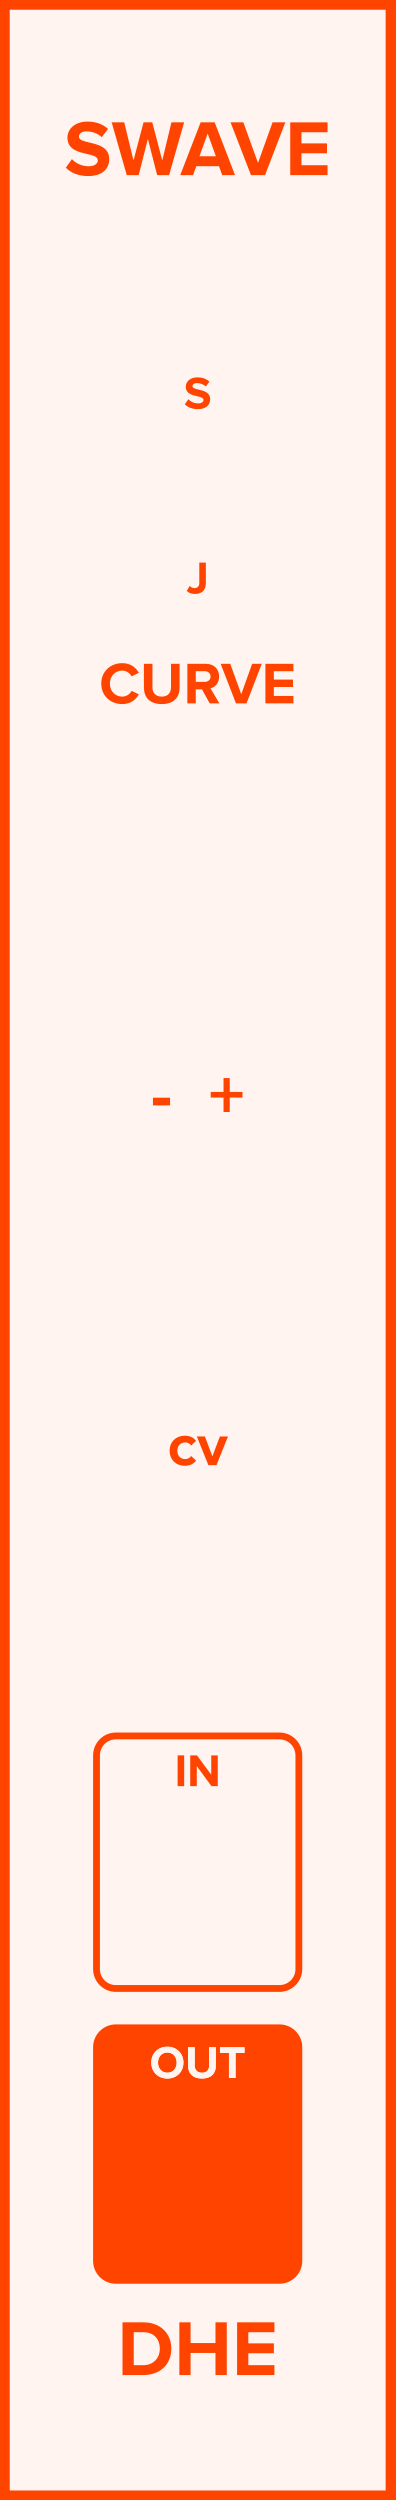
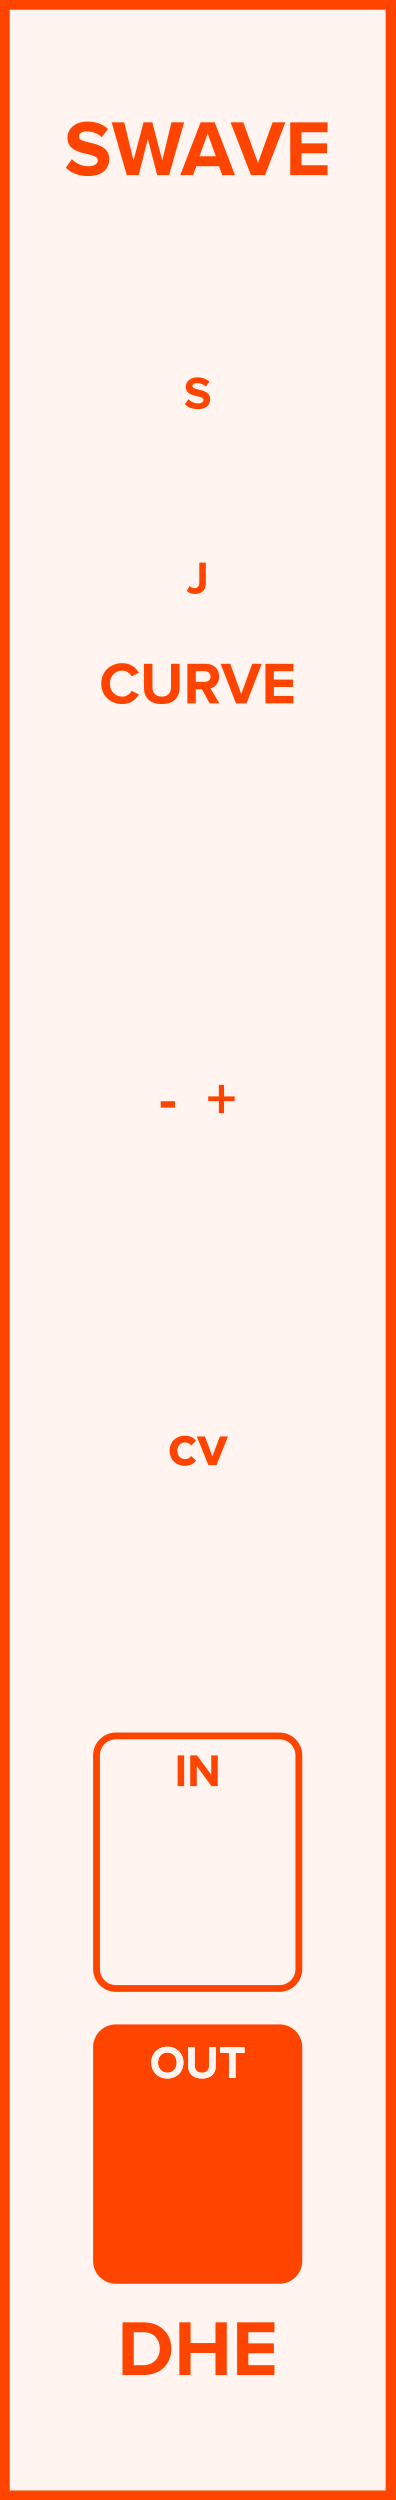
- <svg xmlns="http://www.w3.org/2000/svg" id="svg52" height="379.429" width="60.000" version="1.1">
-   <defs id="defs56" />
-   <g id="g50" transform="scale(2.953)">
+ <svg xmlns="http://www.w3.org/2000/svg" id="svg50" height="379.429" width="60.000" version="1.1">
+   <defs id="defs54" />
+   <g id="g48" transform="scale(2.953)">
    <path id="rect2" d="M 0,0 H 20.32 V 128.5 H 0 Z" style="fill:#fff4f0;stroke:#ff4400;stroke-width:1" />
    <g id="g6" transform="translate(10.16,9)">
      <g id="text4" style="font-weight:bold;font-size:4.064px;font-family:'Proxima Nova';dominant-baseline:alphabetic;text-anchor:middle;fill:#ff4400" aria-label="SWAVE">
-         <path id="path61" style="font-weight:bold;font-size:4.064px;font-family:'Proxima Nova';dominant-baseline:alphabetic;text-anchor:middle;fill:#ff4400" d="m -6.777,-0.382 c 0.252,0.256 0.626,0.431 1.146,0.431 0.732,0 1.085,-0.374 1.085,-0.87 0,-0.614 -0.569,-0.748 -1.016,-0.853 -0.293,-0.069 -0.541,-0.126 -0.541,-0.301 0,-0.163 0.138,-0.272 0.386,-0.272 0.276,0 0.569,0.093 0.788,0.297 l 0.321,-0.423 c -0.268,-0.248 -0.626,-0.378 -1.057,-0.378 -0.638,0 -1.028,0.374 -1.028,0.825 0,0.618 0.569,0.74 1.012,0.841 0.297,0.073 0.549,0.13 0.549,0.329 0,0.154 -0.154,0.301 -0.471,0.301 -0.374,0 -0.671,-0.167 -0.862,-0.366 z" />
-         <path id="path63" style="font-weight:bold;font-size:4.064px;font-family:'Proxima Nova';dominant-baseline:alphabetic;text-anchor:middle;fill:#ff4400" d="m -2.084,0 h 0.614 l 0.772,-2.711 H -1.349 l -0.471,1.959 -0.512,-1.959 h -0.451 l -0.516,1.959 -0.475,-1.959 h -0.646 L -3.645,0 h 0.614 l 0.471,-1.861 z" />
-         <path id="path65" style="font-weight:bold;font-size:4.064px;font-family:'Proxima Nova';dominant-baseline:alphabetic;text-anchor:middle;fill:#ff4400" d="m 1.261,0 h 0.658 L 0.874,-2.711 H 0.151 L -0.897,0 h 0.658 l 0.171,-0.459 H 1.094 Z M 0.513,-2.134 0.935,-0.967 H 0.09 Z" />
-         <path id="path67" style="font-weight:bold;font-size:4.064px;font-family:'Proxima Nova';dominant-baseline:alphabetic;text-anchor:middle;fill:#ff4400" d="m 2.739,0 h 0.723 l 1.044,-2.711 h -0.658 l -0.748,2.085 -0.752,-2.085 h -0.658 z" />
-         <path id="path69" style="font-weight:bold;font-size:4.064px;font-family:'Proxima Nova';dominant-baseline:alphabetic;text-anchor:middle;fill:#ff4400" d="m 4.757,0 h 1.918 v -0.508 h -1.341 V -1.122 h 1.313 v -0.508 h -1.313 v -0.573 h 1.341 v -0.508 h -1.918 z" />
+         <path id="path59" style="font-weight:bold;font-size:4.064px;font-family:'Proxima Nova';dominant-baseline:alphabetic;text-anchor:middle;fill:#ff4400" d="m -6.777,-0.382 c 0.252,0.256 0.626,0.431 1.146,0.431 0.732,0 1.085,-0.374 1.085,-0.87 0,-0.614 -0.569,-0.748 -1.016,-0.853 -0.293,-0.069 -0.541,-0.126 -0.541,-0.301 0,-0.163 0.138,-0.272 0.386,-0.272 0.276,0 0.569,0.093 0.788,0.297 l 0.321,-0.423 c -0.268,-0.248 -0.626,-0.378 -1.057,-0.378 -0.638,0 -1.028,0.374 -1.028,0.825 0,0.618 0.569,0.74 1.012,0.841 0.297,0.073 0.549,0.13 0.549,0.329 0,0.154 -0.154,0.301 -0.471,0.301 -0.374,0 -0.671,-0.167 -0.862,-0.366 z" />
+         <path id="path61" style="font-weight:bold;font-size:4.064px;font-family:'Proxima Nova';dominant-baseline:alphabetic;text-anchor:middle;fill:#ff4400" d="m -2.084,0 h 0.614 l 0.772,-2.711 H -1.349 l -0.471,1.959 -0.512,-1.959 h -0.451 l -0.516,1.959 -0.475,-1.959 h -0.646 L -3.645,0 h 0.614 l 0.471,-1.861 z" />
+         <path id="path63" style="font-weight:bold;font-size:4.064px;font-family:'Proxima Nova';dominant-baseline:alphabetic;text-anchor:middle;fill:#ff4400" d="m 1.261,0 h 0.658 L 0.874,-2.711 H 0.151 L -0.897,0 h 0.658 l 0.171,-0.459 H 1.094 Z M 0.513,-2.134 0.935,-0.967 H 0.09 Z" />
+         <path id="path65" style="font-weight:bold;font-size:4.064px;font-family:'Proxima Nova';dominant-baseline:alphabetic;text-anchor:middle;fill:#ff4400" d="m 2.739,0 h 0.723 l 1.044,-2.711 h -0.658 l -0.748,2.085 -0.752,-2.085 h -0.658 z" />
+         <path id="path67" style="font-weight:bold;font-size:4.064px;font-family:'Proxima Nova';dominant-baseline:alphabetic;text-anchor:middle;fill:#ff4400" d="m 4.757,0 h 1.918 v -0.508 h -1.341 V -1.122 h 1.313 v -0.508 h -1.313 v -0.573 h 1.341 v -0.508 h -1.918 z" />
      </g>
    </g>
    <g id="g10" transform="translate(10.16,119.5)">
      <g id="text8" style="font-weight:bold;font-size:4.064px;font-family:'Proxima Nova';dominant-baseline:hanging;text-anchor:middle;fill:#ff4400" aria-label="DHE">
-         <path id="path72" style="font-weight:bold;font-size:4.064px;font-family:'Proxima Nova';dominant-baseline:hanging;text-anchor:middle;fill:#ff4400" d="m -3.863,2.568 h 1.069 c 0.849,0 1.439,-0.536 1.439,-1.353 0,-0.817 -0.589,-1.357 -1.439,-1.357 h -1.069 z m 0.577,-0.508 V 0.366 h 0.492 c 0.557,0 0.849,0.37 0.849,0.849 0,0.459 -0.313,0.845 -0.849,0.845 z" />
-         <path id="path74" style="font-weight:bold;font-size:4.064px;font-family:'Proxima Nova';dominant-baseline:hanging;text-anchor:middle;fill:#ff4400" d="M 0.915,2.568 H 1.496 V -0.142 H 0.915 V 0.923 H -0.365 V -0.142 H -0.942 V 2.568 h 0.577 V 1.431 h 1.28 z" />
-         <path id="path76" style="font-weight:bold;font-size:4.064px;font-family:'Proxima Nova';dominant-baseline:hanging;text-anchor:middle;fill:#ff4400" d="m 2.026,2.568 h 1.918 v -0.508 H 2.603 V 1.447 H 3.916 V 0.939 H 2.603 V 0.366 H 3.945 V -0.142 H 2.026 Z" />
+         <path id="path70" style="font-weight:bold;font-size:4.064px;font-family:'Proxima Nova';dominant-baseline:hanging;text-anchor:middle;fill:#ff4400" d="m -3.863,2.568 h 1.069 c 0.849,0 1.439,-0.536 1.439,-1.353 0,-0.817 -0.589,-1.357 -1.439,-1.357 h -1.069 z m 0.577,-0.508 V 0.366 h 0.492 c 0.557,0 0.849,0.37 0.849,0.849 0,0.459 -0.313,0.845 -0.849,0.845 z" />
+         <path id="path72" style="font-weight:bold;font-size:4.064px;font-family:'Proxima Nova';dominant-baseline:hanging;text-anchor:middle;fill:#ff4400" d="M 0.915,2.568 H 1.496 V -0.142 H 0.915 V 0.923 H -0.365 V -0.142 H -0.942 V 2.568 h 0.577 V 1.431 h 1.28 z" />
+         <path id="path74" style="font-weight:bold;font-size:4.064px;font-family:'Proxima Nova';dominant-baseline:hanging;text-anchor:middle;fill:#ff4400" d="m 2.026,2.568 h 1.918 v -0.508 H 2.603 V 1.447 H 3.916 V 0.939 H 2.603 V 0.366 H 3.945 V -0.142 H 2.026 Z" />
      </g>
    </g>
    <g id="g14" transform="translate(10.16,29)">
      <g id="text12" style="font-weight:bold;font-size:2.371px;font-family:'Proxima Nova';dominant-baseline:hanging;text-anchor:middle;fill:#ff4400" aria-label="J">
-         <path id="path79" style="font-weight:bold;font-size:2.371px;font-family:'Proxima Nova';dominant-baseline:hanging;text-anchor:middle;fill:#ff4400" d="m -0.562,1.373 c 0.114,0.111 0.266,0.154 0.424,0.154 0.325,0 0.557,-0.173 0.557,-0.548 V -0.083 H 0.083 v 1.057 c 0,0.154 -0.097,0.254 -0.247,0.254 -0.109,0 -0.19,-0.055 -0.251,-0.114 z" />
+         <path id="path77" style="font-weight:bold;font-size:2.371px;font-family:'Proxima Nova';dominant-baseline:hanging;text-anchor:middle;fill:#ff4400" d="m -0.562,1.373 c 0.114,0.111 0.266,0.154 0.424,0.154 0.325,0 0.557,-0.173 0.557,-0.548 V -0.083 H 0.083 v 1.057 c 0,0.154 -0.097,0.254 -0.247,0.254 -0.109,0 -0.19,-0.055 -0.251,-0.114 z" />
      </g>
    </g>
    <g id="g18" transform="translate(10.16,21)">
      <g id="text16" style="font-weight:bold;font-size:2.371px;font-family:'Proxima Nova';dominant-baseline:alphabetic;text-anchor:middle;fill:#ff4400" aria-label="S">
-         <path id="path82" style="font-weight:bold;font-size:2.371px;font-family:'Proxima Nova';dominant-baseline:alphabetic;text-anchor:middle;fill:#ff4400" d="m -0.661,-0.223 c 0.147,0.149 0.365,0.251 0.669,0.251 0.427,0 0.633,-0.218 0.633,-0.507 0,-0.358 -0.332,-0.436 -0.593,-0.498 -0.171,-0.04 -0.315,-0.074 -0.315,-0.175 0,-0.095 0.081,-0.159 0.225,-0.159 0.161,0 0.332,0.055 0.46,0.173 l 0.187,-0.247 c -0.156,-0.145 -0.365,-0.221 -0.616,-0.221 -0.372,0 -0.6,0.218 -0.6,0.481 0,0.36 0.332,0.432 0.59,0.491 0.173,0.043 0.32,0.076 0.32,0.192 0,0.09 -0.09,0.175 -0.275,0.175 -0.218,0 -0.391,-0.097 -0.503,-0.213 z" />
+         <path id="path80" style="font-weight:bold;font-size:2.371px;font-family:'Proxima Nova';dominant-baseline:alphabetic;text-anchor:middle;fill:#ff4400" d="m -0.661,-0.223 c 0.147,0.149 0.365,0.251 0.669,0.251 0.427,0 0.633,-0.218 0.633,-0.507 0,-0.358 -0.332,-0.436 -0.593,-0.498 -0.171,-0.04 -0.315,-0.074 -0.315,-0.175 0,-0.095 0.081,-0.159 0.225,-0.159 0.161,0 0.332,0.055 0.46,0.173 l 0.187,-0.247 c -0.156,-0.145 -0.365,-0.221 -0.616,-0.221 -0.372,0 -0.6,0.218 -0.6,0.481 0,0.36 0.332,0.432 0.59,0.491 0.173,0.043 0.32,0.076 0.32,0.192 0,0.09 -0.09,0.175 -0.275,0.175 -0.218,0 -0.391,-0.097 -0.503,-0.213 z" />
      </g>
    </g>
    <g id="g22" transform="translate(10.16,36.15)">
      <g id="text20" style="font-weight:bold;font-size:3.048px;font-family:'Proxima Nova';dominant-baseline:alphabetic;text-anchor:middle;fill:#ff4400" aria-label="CURVE">
-         <path id="path85" style="font-weight:bold;font-size:3.048px;font-family:'Proxima Nova';dominant-baseline:alphabetic;text-anchor:middle;fill:#ff4400" d="m -3.874,0.037 c 0.448,0 0.704,-0.247 0.85,-0.5 l -0.372,-0.18 c -0.085,0.168 -0.268,0.296 -0.479,0.296 -0.369,0 -0.637,-0.283 -0.637,-0.668 0,-0.384 0.268,-0.668 0.637,-0.668 0.21,0 0.393,0.131 0.479,0.296 l 0.372,-0.183 c -0.143,-0.253 -0.402,-0.497 -0.85,-0.497 -0.61,0 -1.082,0.427 -1.082,1.052 0,0.625 0.472,1.052 1.082,1.052 z" />
-         <path id="path87" style="font-weight:bold;font-size:3.048px;font-family:'Proxima Nova';dominant-baseline:alphabetic;text-anchor:middle;fill:#ff4400" d="m -2.763,-0.811 c 0,0.5 0.299,0.847 0.917,0.847 0.619,0 0.917,-0.344 0.917,-0.85 V -2.033 H -1.371 v 1.207 c 0,0.283 -0.162,0.479 -0.475,0.479 -0.314,0 -0.479,-0.195 -0.479,-0.479 V -2.033 h -0.439 z" />
-         <path id="path89" style="font-weight:bold;font-size:3.048px;font-family:'Proxima Nova';dominant-baseline:alphabetic;text-anchor:middle;fill:#ff4400" d="m 0.618,0 h 0.497 l -0.457,-0.774 c 0.219,-0.052 0.445,-0.244 0.445,-0.604 0,-0.378 -0.259,-0.655 -0.683,-0.655 H -0.531 V 0 h 0.433 v -0.722 h 0.317 z m 0.043,-1.378 c 0,0.171 -0.131,0.274 -0.305,0.274 h -0.454 v -0.549 h 0.454 c 0.174,0 0.305,0.104 0.305,0.274 z" />
-         <path id="path91" style="font-weight:bold;font-size:3.048px;font-family:'Proxima Nova';dominant-baseline:alphabetic;text-anchor:middle;fill:#ff4400" d="M 1.968,0 H 2.51 L 3.294,-2.033 H 2.8 L 2.239,-0.469 1.675,-2.033 H 1.181 Z" />
-         <path id="path93" style="font-weight:bold;font-size:3.048px;font-family:'Proxima Nova';dominant-baseline:alphabetic;text-anchor:middle;fill:#ff4400" d="M 3.481,0 H 4.92 V -0.381 H 3.914 V -0.841 H 4.899 V -1.222 H 3.914 v -0.43 h 1.006 v -0.381 H 3.481 Z" />
+         <path id="path83" style="font-weight:bold;font-size:3.048px;font-family:'Proxima Nova';dominant-baseline:alphabetic;text-anchor:middle;fill:#ff4400" d="m -3.874,0.037 c 0.448,0 0.704,-0.247 0.85,-0.5 l -0.372,-0.18 c -0.085,0.168 -0.268,0.296 -0.479,0.296 -0.369,0 -0.637,-0.283 -0.637,-0.668 0,-0.384 0.268,-0.668 0.637,-0.668 0.21,0 0.393,0.131 0.479,0.296 l 0.372,-0.183 c -0.143,-0.253 -0.402,-0.497 -0.85,-0.497 -0.61,0 -1.082,0.427 -1.082,1.052 0,0.625 0.472,1.052 1.082,1.052 z" />
+         <path id="path85" style="font-weight:bold;font-size:3.048px;font-family:'Proxima Nova';dominant-baseline:alphabetic;text-anchor:middle;fill:#ff4400" d="m -2.763,-0.811 c 0,0.5 0.299,0.847 0.917,0.847 0.619,0 0.917,-0.344 0.917,-0.85 V -2.033 H -1.371 v 1.207 c 0,0.283 -0.162,0.479 -0.475,0.479 -0.314,0 -0.479,-0.195 -0.479,-0.479 V -2.033 h -0.439 z" />
+         <path id="path87" style="font-weight:bold;font-size:3.048px;font-family:'Proxima Nova';dominant-baseline:alphabetic;text-anchor:middle;fill:#ff4400" d="m 0.618,0 h 0.497 l -0.457,-0.774 c 0.219,-0.052 0.445,-0.244 0.445,-0.604 0,-0.378 -0.259,-0.655 -0.683,-0.655 H -0.531 V 0 h 0.433 v -0.722 h 0.317 z m 0.043,-1.378 c 0,0.171 -0.131,0.274 -0.305,0.274 h -0.454 v -0.549 h 0.454 c 0.174,0 0.305,0.104 0.305,0.274 z" />
+         <path id="path89" style="font-weight:bold;font-size:3.048px;font-family:'Proxima Nova';dominant-baseline:alphabetic;text-anchor:middle;fill:#ff4400" d="M 1.968,0 H 2.51 L 3.294,-2.033 H 2.8 L 2.239,-0.469 1.675,-2.033 H 1.181 Z" />
+         <path id="path91" style="font-weight:bold;font-size:3.048px;font-family:'Proxima Nova';dominant-baseline:alphabetic;text-anchor:middle;fill:#ff4400" d="M 3.481,0 H 4.92 V -0.381 H 3.914 V -0.841 H 4.899 V -1.222 H 3.914 v -0.43 h 1.006 v -0.381 H 3.481 Z" />
      </g>
    </g>
-     <g id="g28" transform="translate(10.16,57.5)">
-       <g id="text26" style="font-weight:bold;font-size:3.048px;font-family:'Proxima Nova';dominant-baseline:alphabetic;text-anchor:middle;fill:#ff4400" aria-label="-  +">
-         <path id="path96" style="font-size:larger" d="m -2.298,-0.688 h 0.878 V -1.083 h -0.878 z" />
-         <path id="path98" style="font-size:larger" d="M 1.647,-1.09 H 2.302 V -1.379 H 1.647 v -0.713 H 1.329 v 0.713 H 0.67 v 0.289 H 1.329 v 0.742 h 0.318 z" />
+     <g id="g26" transform="translate(10.16,57.5)">
+       <g id="text24" style="font-weight:bold;font-size:3.048px;font-family:'Proxima Nova';dominant-baseline:alphabetic;text-anchor:middle;fill:#ff4400" aria-label="- +">
+         <path id="path94" style="font-weight:bold;font-size:3.048px;font-family:'Proxima Nova';dominant-baseline:alphabetic;text-anchor:middle;fill:#ff4400" d="m -1.897,-0.573 h 0.732 v -0.329 h -0.732 z" />
+         <path id="path96" style="font-weight:bold;font-size:3.048px;font-family:'Proxima Nova';dominant-baseline:alphabetic;text-anchor:middle;fill:#ff4400" d="m 1.355,-0.908 h 0.546 V -1.149 H 1.355 V -1.743 H 1.089 V -1.149 H 0.541 v 0.241 H 1.089 v 0.619 h 0.265 z" />
      </g>
    </g>
-     <g id="g32" transform="translate(10.16,75.3)">
-       <g id="text30" style="font-weight:bold;font-size:3.048px;font-family:'Proxima Nova';dominant-baseline:alphabetic;text-anchor:middle;fill:#ff4400" aria-label="cv">
-         <path id="path101" style="font-weight:bold;font-size:3.048px;font-family:'Proxima Nova';dominant-baseline:alphabetic;text-anchor:middle;fill:#ff4400" d="m -1.444,-0.738 c 0,0.454 0.326,0.774 0.78,0.774 0.302,0 0.485,-0.131 0.582,-0.268 l -0.253,-0.235 c -0.07,0.098 -0.177,0.158 -0.311,0.158 -0.235,0 -0.399,-0.174 -0.399,-0.43 0,-0.256 0.165,-0.427 0.399,-0.427 0.134,0 0.241,0.055 0.311,0.158 l 0.253,-0.238 c -0.098,-0.134 -0.28,-0.265 -0.582,-0.265 -0.454,0 -0.78,0.32 -0.78,0.771 z" />
-         <path id="path103" style="font-weight:bold;font-size:3.048px;font-family:'Proxima Nova';dominant-baseline:alphabetic;text-anchor:middle;fill:#ff4400" d="M 0.549,0 H 0.967 L 1.558,-1.472 H 1.141 L 0.756,-0.448 0.372,-1.472 h -0.415 z" />
+     <g id="g30" transform="translate(10.16,75.3)">
+       <g id="text28" style="font-weight:bold;font-size:3.048px;font-family:'Proxima Nova';dominant-baseline:alphabetic;text-anchor:middle;fill:#ff4400" aria-label="cv">
+         <path id="path99" style="font-weight:bold;font-size:3.048px;font-family:'Proxima Nova';dominant-baseline:alphabetic;text-anchor:middle;fill:#ff4400" d="m -1.444,-0.738 c 0,0.454 0.326,0.774 0.78,0.774 0.302,0 0.485,-0.131 0.582,-0.268 l -0.253,-0.235 c -0.07,0.098 -0.177,0.158 -0.311,0.158 -0.235,0 -0.399,-0.174 -0.399,-0.43 0,-0.256 0.165,-0.427 0.399,-0.427 0.134,0 0.241,0.055 0.311,0.158 l 0.253,-0.238 c -0.098,-0.134 -0.28,-0.265 -0.582,-0.265 -0.454,0 -0.78,0.32 -0.78,0.771 z" />
+         <path id="path101" style="font-weight:bold;font-size:3.048px;font-family:'Proxima Nova';dominant-baseline:alphabetic;text-anchor:middle;fill:#ff4400" d="M 0.549,0 H 0.967 L 1.558,-1.472 H 1.141 L 0.756,-0.448 0.372,-1.472 h -0.415 z" />
      </g>
    </g>
-     <path id="rect34" d="m 5.96,89.22 h 8.4 c 0.554,0 1,0.446 1,1 V 101.2 c 0,0.554 -0.446,1 -1,1 h -8.4 c -0.554,0 -1,-0.446 -1,-1 V 90.22 c 0,-0.554 0.446,-1 1,-1 z" style="fill:#fff4f0;stroke:#ff4400;stroke-width:0.35" />
-     <g id="g38" transform="translate(10.16,91.8)">
-       <g id="text36" style="font-weight:bold;font-size:2.371px;font-family:'Proxima Nova';dominant-baseline:alphabetic;text-anchor:middle;fill:#ff4400" aria-label="IN">
-         <path id="path107" style="font-weight:bold;font-size:2.371px;font-family:'Proxima Nova';dominant-baseline:alphabetic;text-anchor:middle;fill:#ff4400" d="m -1.031,0 h 0.337 V -1.581 H -1.031 Z" />
-         <path id="path109" style="font-weight:bold;font-size:2.371px;font-family:'Proxima Nova';dominant-baseline:alphabetic;text-anchor:middle;fill:#ff4400" d="M 0.708,0 H 1.032 V -1.581 H 0.696 v 0.993 L -0.037,-1.581 h -0.346 V 0 h 0.337 v -1.031 z" />
+     <path id="rect32" d="m 5.96,89.22 h 8.4 c 0.554,0 1,0.446 1,1 V 101.2 c 0,0.554 -0.446,1 -1,1 h -8.4 c -0.554,0 -1,-0.446 -1,-1 V 90.22 c 0,-0.554 0.446,-1 1,-1 z" style="fill:#fff4f0;stroke:#ff4400;stroke-width:0.35" />
+     <g id="g36" transform="translate(10.16,91.8)">
+       <g id="text34" style="font-weight:bold;font-size:2.371px;font-family:'Proxima Nova';dominant-baseline:alphabetic;text-anchor:middle;fill:#ff4400" aria-label="IN">
+         <path id="path105" style="font-weight:bold;font-size:2.371px;font-family:'Proxima Nova';dominant-baseline:alphabetic;text-anchor:middle;fill:#ff4400" d="m -1.031,0 h 0.337 V -1.581 H -1.031 Z" />
+         <path id="path107" style="font-weight:bold;font-size:2.371px;font-family:'Proxima Nova';dominant-baseline:alphabetic;text-anchor:middle;fill:#ff4400" d="M 0.708,0 H 1.032 V -1.581 H 0.696 v 0.993 L -0.037,-1.581 h -0.346 V 0 h 0.337 v -1.031 z" />
      </g>
    </g>
-     <path id="rect40" d="m 5.96,104.22 h 8.4 c 0.554,0 1,0.446 1,1 v 10.98 c 0,0.554 -0.446,1 -1,1 h -8.4 c -0.554,0 -1,-0.446 -1,-1 v -10.98 c 0,-0.554 0.446,-1 1,-1 z" style="fill:#ff4400;stroke:#ff4400;stroke-width:0.35" />
-     <g id="g44" transform="translate(10.16,106.8)">
-       <g id="text42" style="font-weight:bold;font-size:2.371px;font-family:'Proxima Nova';dominant-baseline:alphabetic;text-anchor:middle;fill:#fff4f0" aria-label="OUT">
-         <path id="path113" style="font-weight:bold;font-size:2.371px;font-family:'Proxima Nova';dominant-baseline:alphabetic;text-anchor:middle;fill:#fff4f0" d="m -2.385,-0.79 c 0,0.477 0.349,0.818 0.825,0.818 0.479,0 0.827,-0.341 0.827,-0.818 0,-0.477 -0.349,-0.818 -0.827,-0.818 -0.477,0 -0.825,0.341 -0.825,0.818 z m 1.306,0 c 0,0.294 -0.19,0.519 -0.481,0.519 -0.292,0 -0.479,-0.225 -0.479,-0.519 0,-0.296 0.187,-0.519 0.479,-0.519 0.292,0 0.481,0.223 0.481,0.519 z" />
-         <path id="path115" style="font-weight:bold;font-size:2.371px;font-family:'Proxima Nova';dominant-baseline:alphabetic;text-anchor:middle;fill:#fff4f0" d="m -0.494,-0.631 c 0,0.389 0.232,0.659 0.714,0.659 0.481,0 0.714,-0.268 0.714,-0.662 V -1.581 H 0.589 v 0.939 c 0,0.221 -0.126,0.372 -0.37,0.372 -0.244,0 -0.372,-0.152 -0.372,-0.372 V -1.581 h -0.341 z" />
-         <path id="path117" style="font-weight:bold;font-size:2.371px;font-family:'Proxima Nova';dominant-baseline:alphabetic;text-anchor:middle;fill:#fff4f0" d="m 1.608,0 h 0.339 v -1.285 h 0.46 v -0.296 h -1.261 v 0.296 h 0.462 z" />
+     <path id="rect38" d="m 5.96,104.22 h 8.4 c 0.554,0 1,0.446 1,1 v 10.98 c 0,0.554 -0.446,1 -1,1 h -8.4 c -0.554,0 -1,-0.446 -1,-1 v -10.98 c 0,-0.554 0.446,-1 1,-1 z" style="fill:#ff4400;stroke:#ff4400;stroke-width:0.35" />
+     <g id="g42" transform="translate(10.16,106.8)">
+       <g id="text40" style="font-weight:bold;font-size:2.371px;font-family:'Proxima Nova';dominant-baseline:alphabetic;text-anchor:middle;fill:#fff4f0" aria-label="OUT">
+         <path id="path111" style="font-weight:bold;font-size:2.371px;font-family:'Proxima Nova';dominant-baseline:alphabetic;text-anchor:middle;fill:#fff4f0" d="m -2.385,-0.79 c 0,0.477 0.349,0.818 0.825,0.818 0.479,0 0.827,-0.341 0.827,-0.818 0,-0.477 -0.349,-0.818 -0.827,-0.818 -0.477,0 -0.825,0.341 -0.825,0.818 z m 1.306,0 c 0,0.294 -0.19,0.519 -0.481,0.519 -0.292,0 -0.479,-0.225 -0.479,-0.519 0,-0.296 0.187,-0.519 0.479,-0.519 0.292,0 0.481,0.223 0.481,0.519 z" />
+         <path id="path113" style="font-weight:bold;font-size:2.371px;font-family:'Proxima Nova';dominant-baseline:alphabetic;text-anchor:middle;fill:#fff4f0" d="m -0.494,-0.631 c 0,0.389 0.232,0.659 0.714,0.659 0.481,0 0.714,-0.268 0.714,-0.662 V -1.581 H 0.589 v 0.939 c 0,0.221 -0.126,0.372 -0.37,0.372 -0.244,0 -0.372,-0.152 -0.372,-0.372 V -1.581 h -0.341 z" />
+         <path id="path115" style="font-weight:bold;font-size:2.371px;font-family:'Proxima Nova';dominant-baseline:alphabetic;text-anchor:middle;fill:#fff4f0" d="m 1.608,0 h 0.339 v -1.285 h 0.46 v -0.296 h -1.261 v 0.296 h 0.462 z" />
      </g>
    </g>
-     <g id="g48" transform="translate(10.16,106.8)">
-       <g id="text46" style="font-weight:bold;font-size:2.371px;font-family:'Proxima Nova';dominant-baseline:alphabetic;text-anchor:middle;fill:#fff4f0" aria-label="OUT">
-         <path id="path120" style="font-weight:bold;font-size:2.371px;font-family:'Proxima Nova';dominant-baseline:alphabetic;text-anchor:middle;fill:#fff4f0" d="m -2.385,-0.79 c 0,0.477 0.349,0.818 0.825,0.818 0.479,0 0.827,-0.341 0.827,-0.818 0,-0.477 -0.349,-0.818 -0.827,-0.818 -0.477,0 -0.825,0.341 -0.825,0.818 z m 1.306,0 c 0,0.294 -0.19,0.519 -0.481,0.519 -0.292,0 -0.479,-0.225 -0.479,-0.519 0,-0.296 0.187,-0.519 0.479,-0.519 0.292,0 0.481,0.223 0.481,0.519 z" />
-         <path id="path122" style="font-weight:bold;font-size:2.371px;font-family:'Proxima Nova';dominant-baseline:alphabetic;text-anchor:middle;fill:#fff4f0" d="m -0.494,-0.631 c 0,0.389 0.232,0.659 0.714,0.659 0.481,0 0.714,-0.268 0.714,-0.662 V -1.581 H 0.589 v 0.939 c 0,0.221 -0.126,0.372 -0.37,0.372 -0.244,0 -0.372,-0.152 -0.372,-0.372 V -1.581 h -0.341 z" />
-         <path id="path124" style="font-weight:bold;font-size:2.371px;font-family:'Proxima Nova';dominant-baseline:alphabetic;text-anchor:middle;fill:#fff4f0" d="m 1.608,0 h 0.339 v -1.285 h 0.46 v -0.296 h -1.261 v 0.296 h 0.462 z" />
+     <g id="g46" transform="translate(10.16,106.8)">
+       <g id="text44" style="font-weight:bold;font-size:2.371px;font-family:'Proxima Nova';dominant-baseline:alphabetic;text-anchor:middle;fill:#fff4f0" aria-label="OUT">
+         <path id="path118" style="font-weight:bold;font-size:2.371px;font-family:'Proxima Nova';dominant-baseline:alphabetic;text-anchor:middle;fill:#fff4f0" d="m -2.385,-0.79 c 0,0.477 0.349,0.818 0.825,0.818 0.479,0 0.827,-0.341 0.827,-0.818 0,-0.477 -0.349,-0.818 -0.827,-0.818 -0.477,0 -0.825,0.341 -0.825,0.818 z m 1.306,0 c 0,0.294 -0.19,0.519 -0.481,0.519 -0.292,0 -0.479,-0.225 -0.479,-0.519 0,-0.296 0.187,-0.519 0.479,-0.519 0.292,0 0.481,0.223 0.481,0.519 z" />
+         <path id="path120" style="font-weight:bold;font-size:2.371px;font-family:'Proxima Nova';dominant-baseline:alphabetic;text-anchor:middle;fill:#fff4f0" d="m -0.494,-0.631 c 0,0.389 0.232,0.659 0.714,0.659 0.481,0 0.714,-0.268 0.714,-0.662 V -1.581 H 0.589 v 0.939 c 0,0.221 -0.126,0.372 -0.37,0.372 -0.244,0 -0.372,-0.152 -0.372,-0.372 V -1.581 h -0.341 z" />
+         <path id="path122" style="font-weight:bold;font-size:2.371px;font-family:'Proxima Nova';dominant-baseline:alphabetic;text-anchor:middle;fill:#fff4f0" d="m 1.608,0 h 0.339 v -1.285 h 0.46 v -0.296 h -1.261 v 0.296 h 0.462 z" />
      </g>
    </g>
  </g>
</svg>
